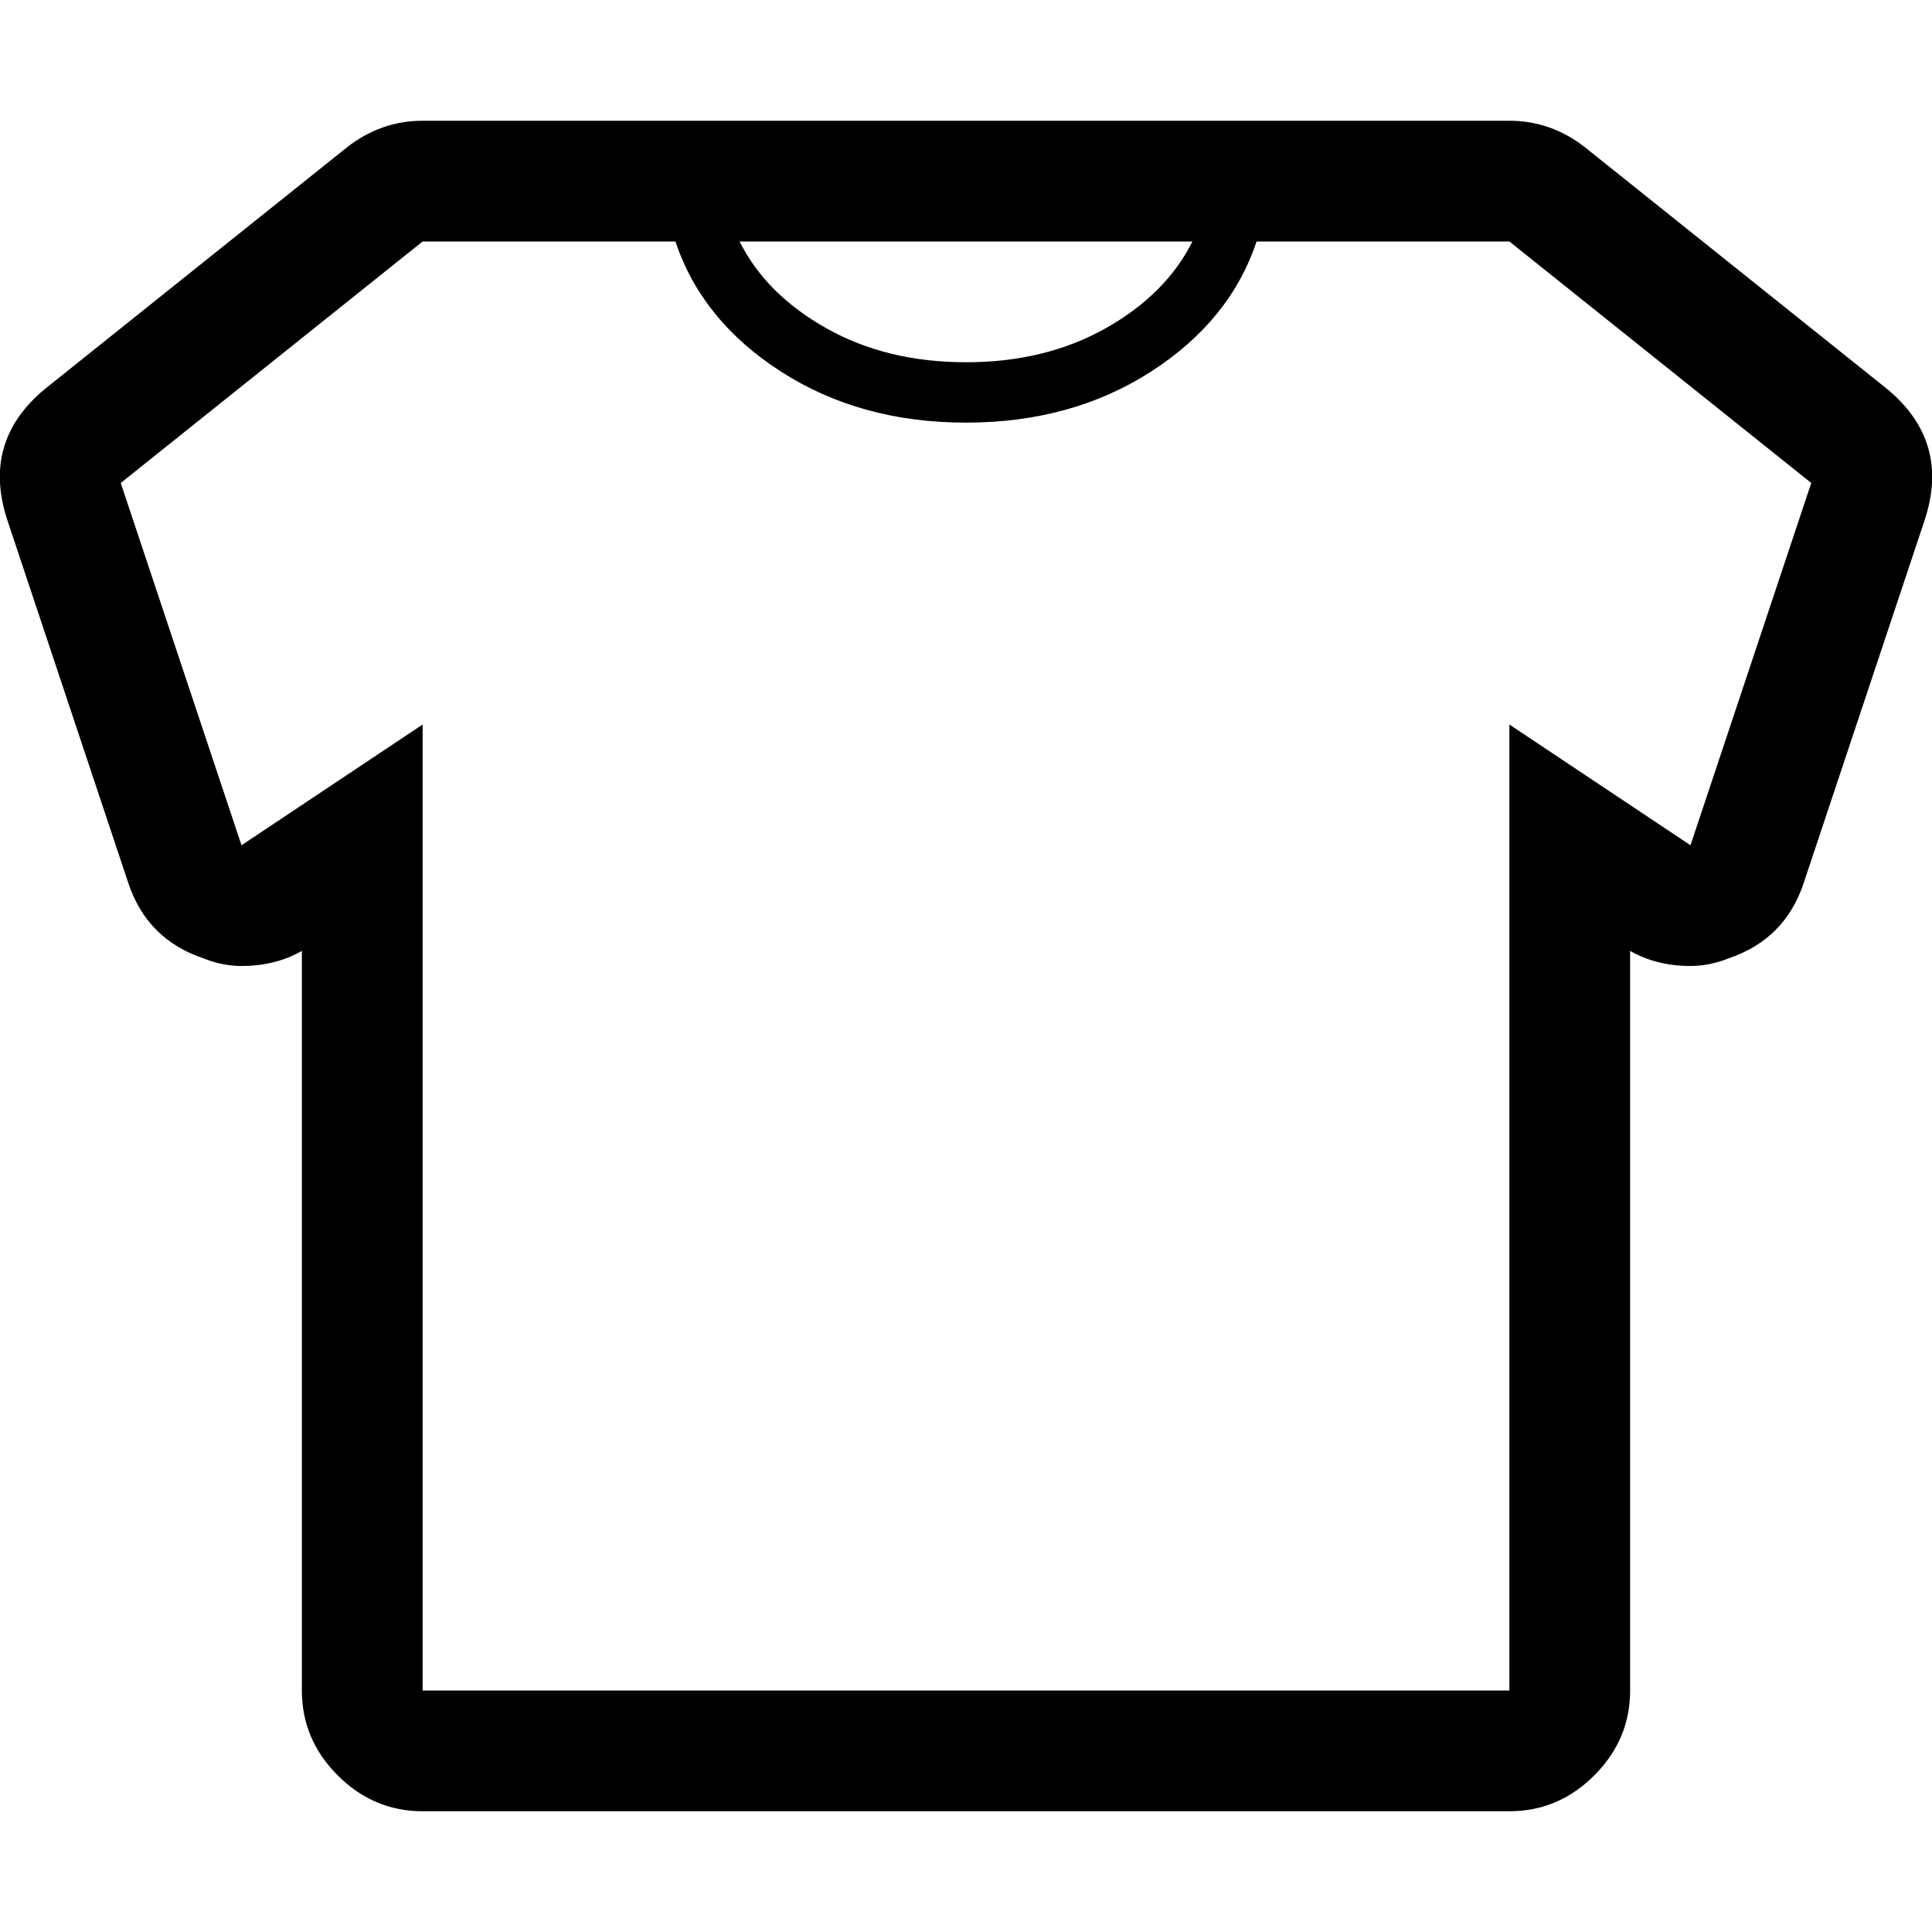
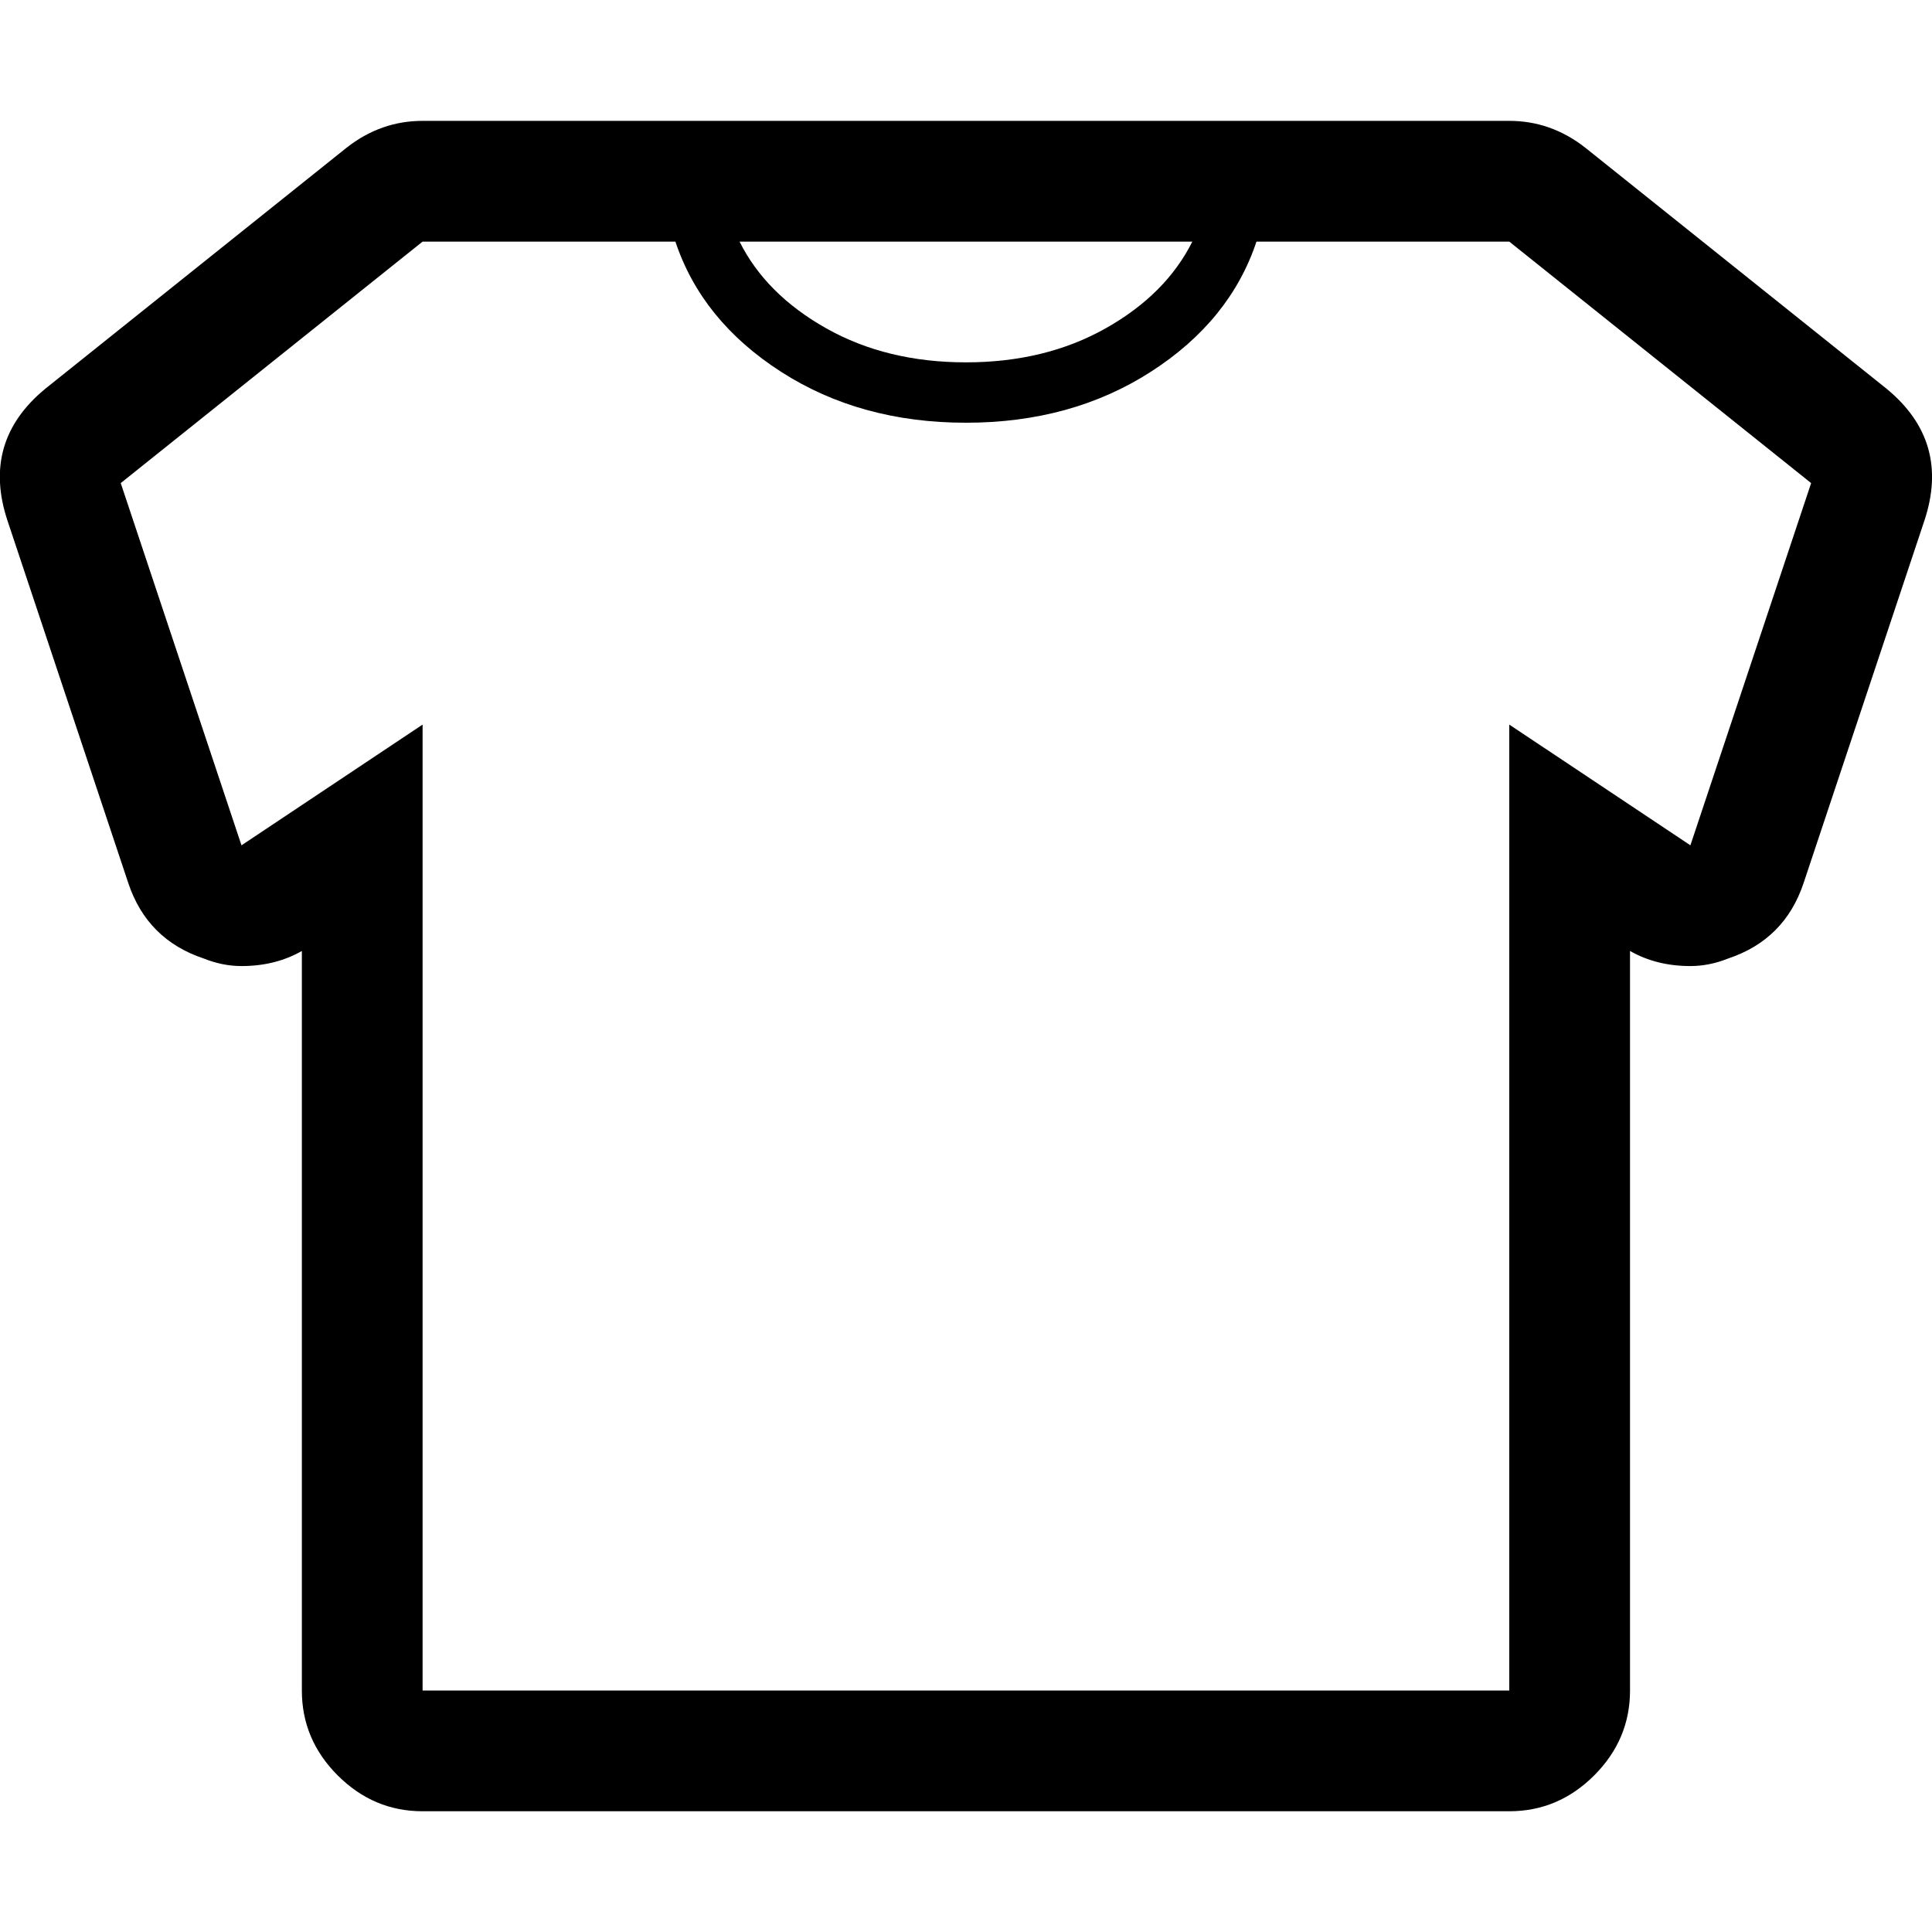
- <svg xmlns="http://www.w3.org/2000/svg" height="1000px" width="1000px">
-   <g>
-     <path d="M3.906 269.531c-9.115 -27.344 -2.604 -50.13 19.531 -68.359c0 0 156.25 -125 156.25 -125c11.719 -9.115 24.74 -13.672 39.063 -13.672c0 0 562.5 0 562.5 0c14.323 0 27.343 4.557 39.062 13.672c0 0 156.25 125 156.25 125c22.136 18.229 28.646 41.015 19.531 68.359c0 0 -62.5 187.5 -62.5 187.5c-6.51 19.531 -19.531 32.552 -39.062 39.063c-6.51 2.604 -13.021 3.906 -19.531 3.906c-11.719 0 -22.136 -2.604 -31.25 -7.813c0 0 0 382.813 0 382.813c0 16.927 -6.185 31.575 -18.555 43.945c-12.37 12.37 -27.018 18.555 -43.945 18.555c0 0 -562.5 0 -562.5 0c-16.927 0 -31.576 -6.185 -43.946 -18.555c-12.369 -12.37 -18.554 -27.018 -18.554 -43.945c0 0 0 -382.813 0 -382.813c-9.115 5.209 -19.532 7.813 -31.25 7.813c-6.511 0 -13.021 -1.302 -19.532 -3.907c-19.531 -6.51 -32.552 -19.531 -39.062 -39.062c0 0 -62.5 -187.5 -62.5 -187.5m58.594 -19.531c0 0 62.5 187.5 62.5 187.5c0 0 93.75 -62.5 93.75 -62.5c0 0 0 500 0 500c0 0 562.5 0 562.5 0c0 0 0 -500 0 -500c0 0 93.75 62.5 93.75 62.5c0 0 62.5 -187.5 62.5 -187.5c0 0 -156.25 -125 -156.25 -125c0 0 -130.86 0 -130.86 0c-9.114 27.343 -27.343 49.804 -54.687 67.383c-27.344 17.578 -59.245 26.367 -95.703 26.367c-36.459 0 -68.36 -8.789 -95.703 -26.367c-27.344 -17.579 -45.573 -40.04 -54.688 -67.383c0 0 -130.859 0 -130.859 0c0 0 -156.25 125 -156.25 125m320.312 -125c9.115 18.229 24.089 33.203 44.922 44.922c20.833 11.718 44.922 17.578 72.266 17.578c27.343 0 51.432 -5.86 72.265 -17.578c20.834 -11.719 35.808 -26.693 44.922 -44.922c0 0 -234.375 0 -234.375 0c0 0 0 0 0 0" />
-   </g>
+ <svg xmlns="http://www.w3.org/2000/svg" height="1000" width="1000">
+   <path d="M3.906 269.578q-13.671-41.013 19.53-68.355l156.24-124.992q17.577-13.671 39.06-13.671h562.464q21.483 0 39.06 13.671l156.24 124.992q33.201 27.342 19.53 68.355l-62.496 187.488q-9.765 29.295-39.06 39.06-9.765 3.906-19.53 3.906-17.577 0-31.248-7.812v382.788q0 25.389-18.553 43.943t-43.943 18.553h-562.464q-25.389 0-43.943-18.553t-18.553-43.943v-382.788q-13.671 7.812-31.248 7.812-9.765 0-19.53-3.906-29.295-9.765-39.06-39.06zm58.59-19.53l62.496 187.488 93.744-62.496v499.968h562.464v-499.968l93.744 62.496 62.496-187.488-156.24-124.992h-130.851q-13.671 41.013-54.684 67.379t-95.697 26.366-95.697-26.366-54.684-67.379h-130.851zm320.292-124.992q13.671 27.342 44.919 44.919t72.261 17.577 72.261-17.577 44.919-44.919h-234.36z" />
</svg>
